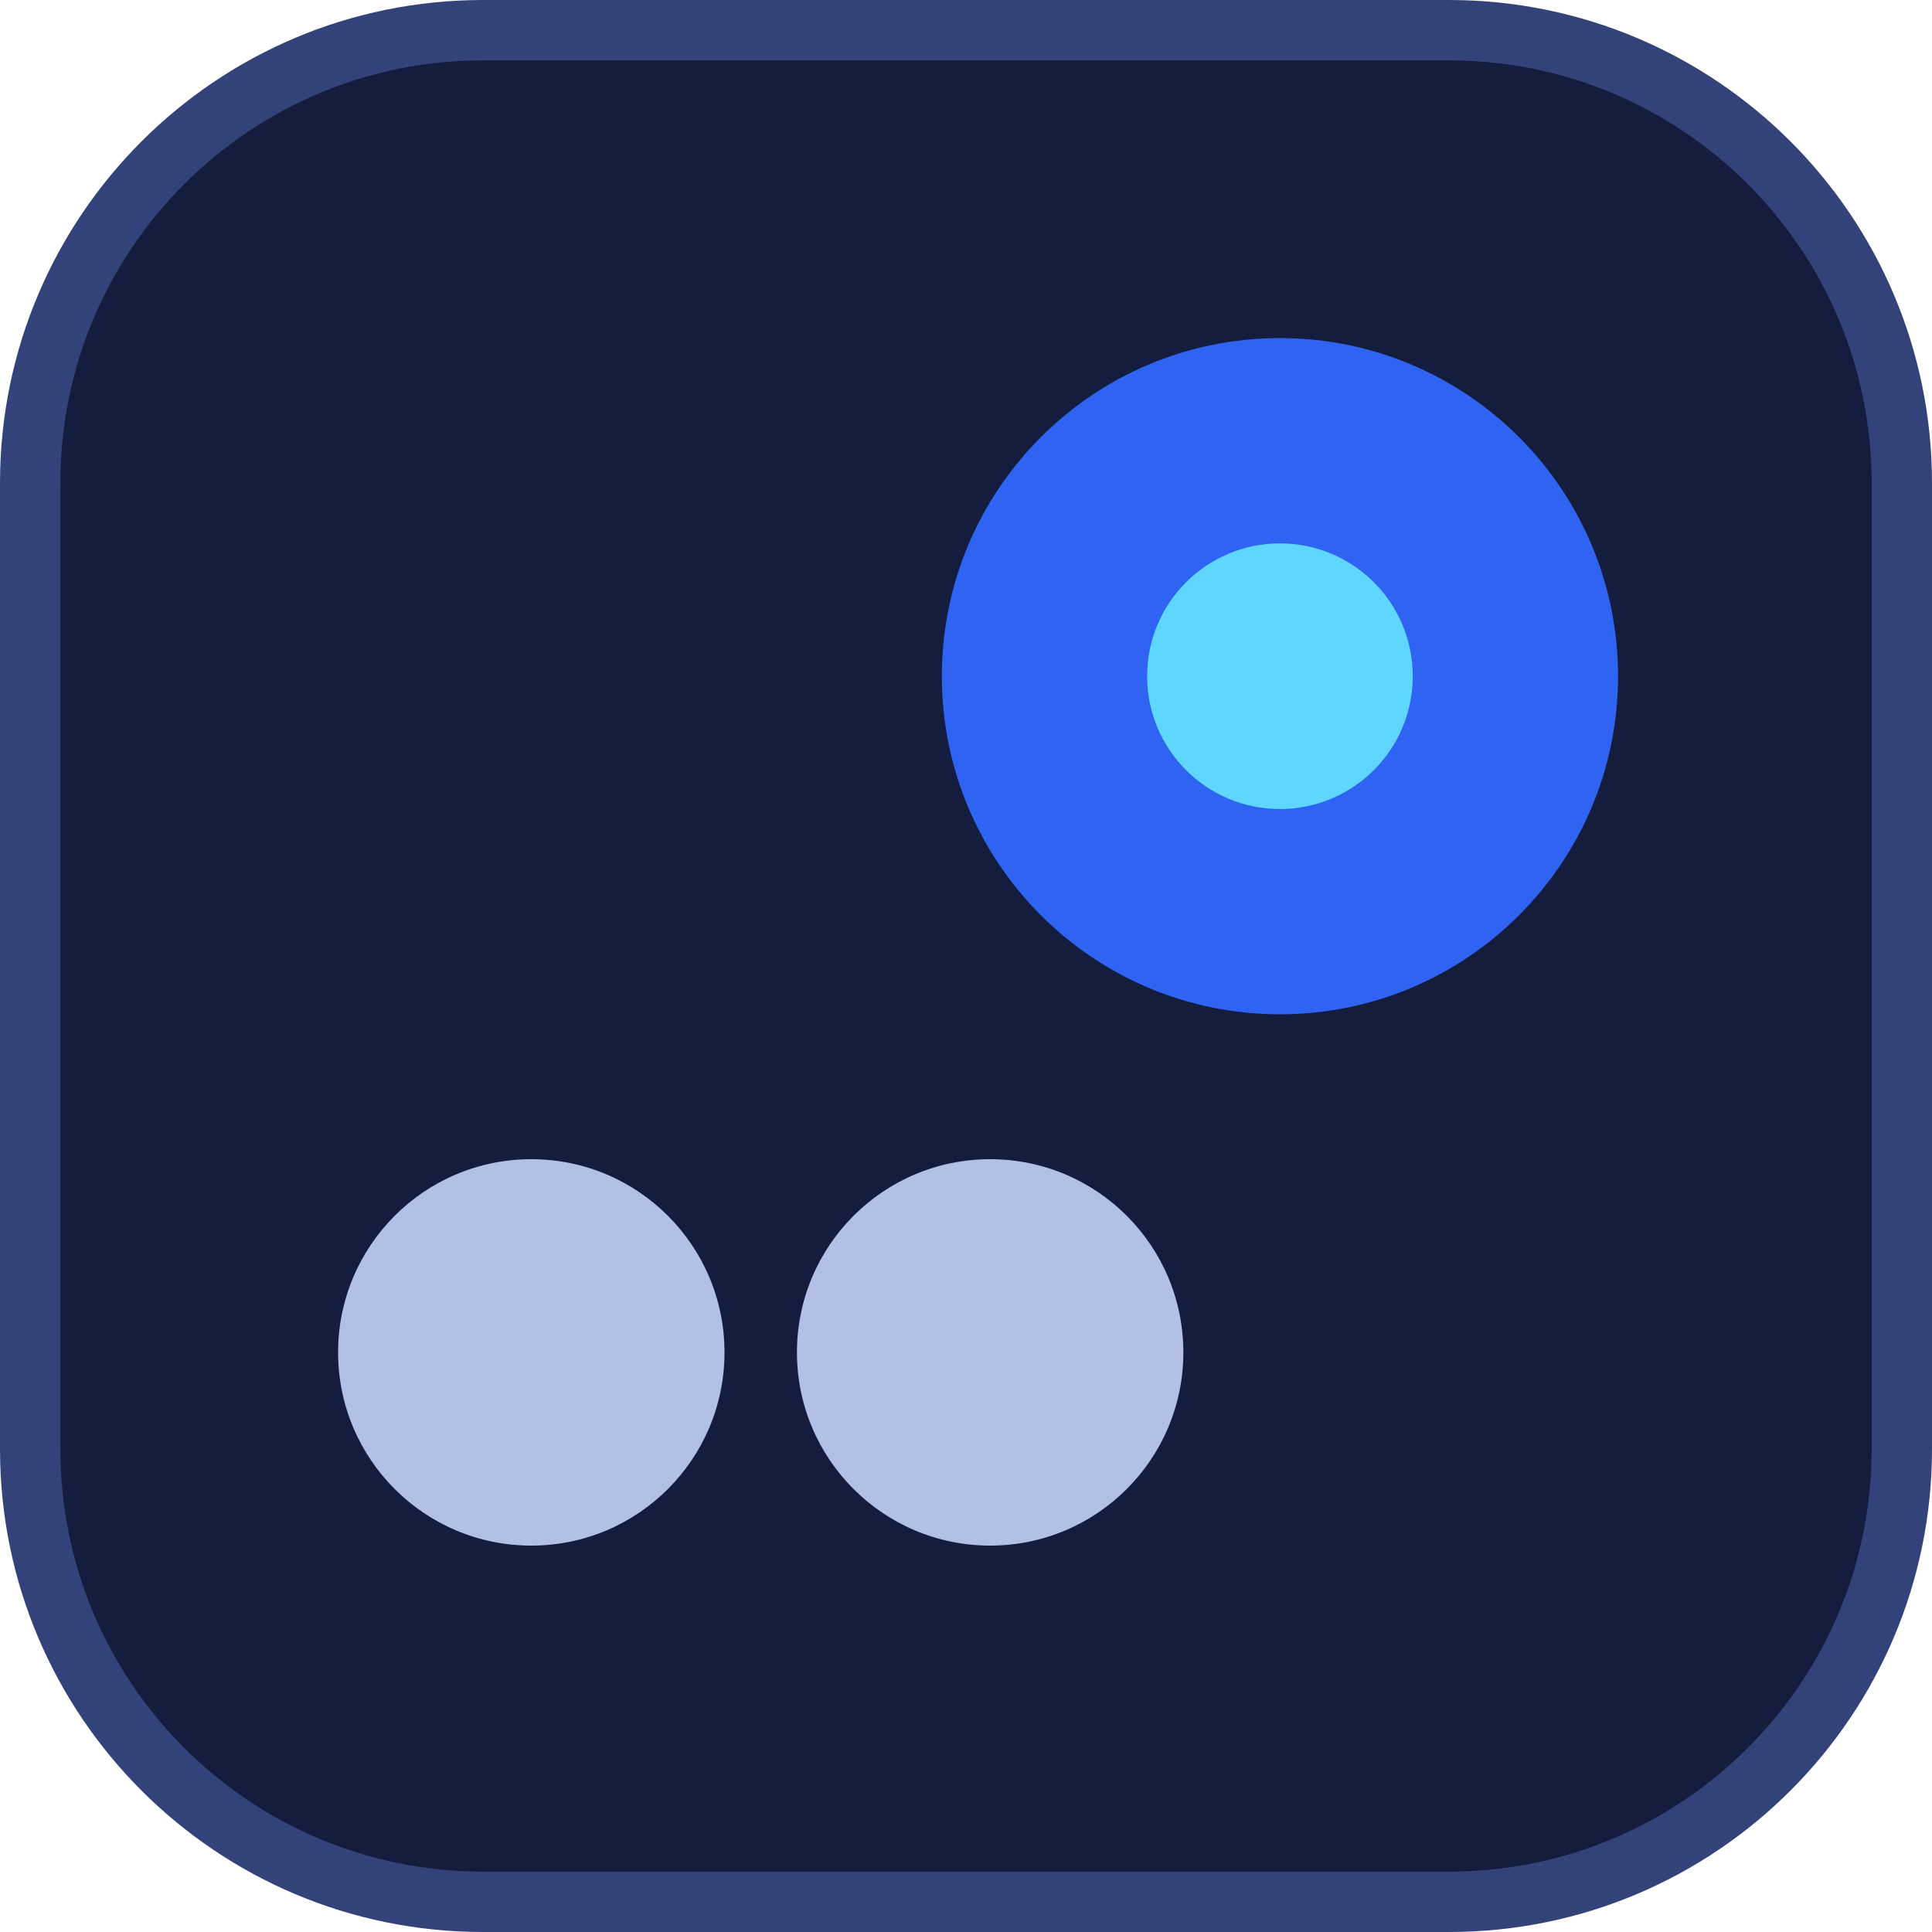
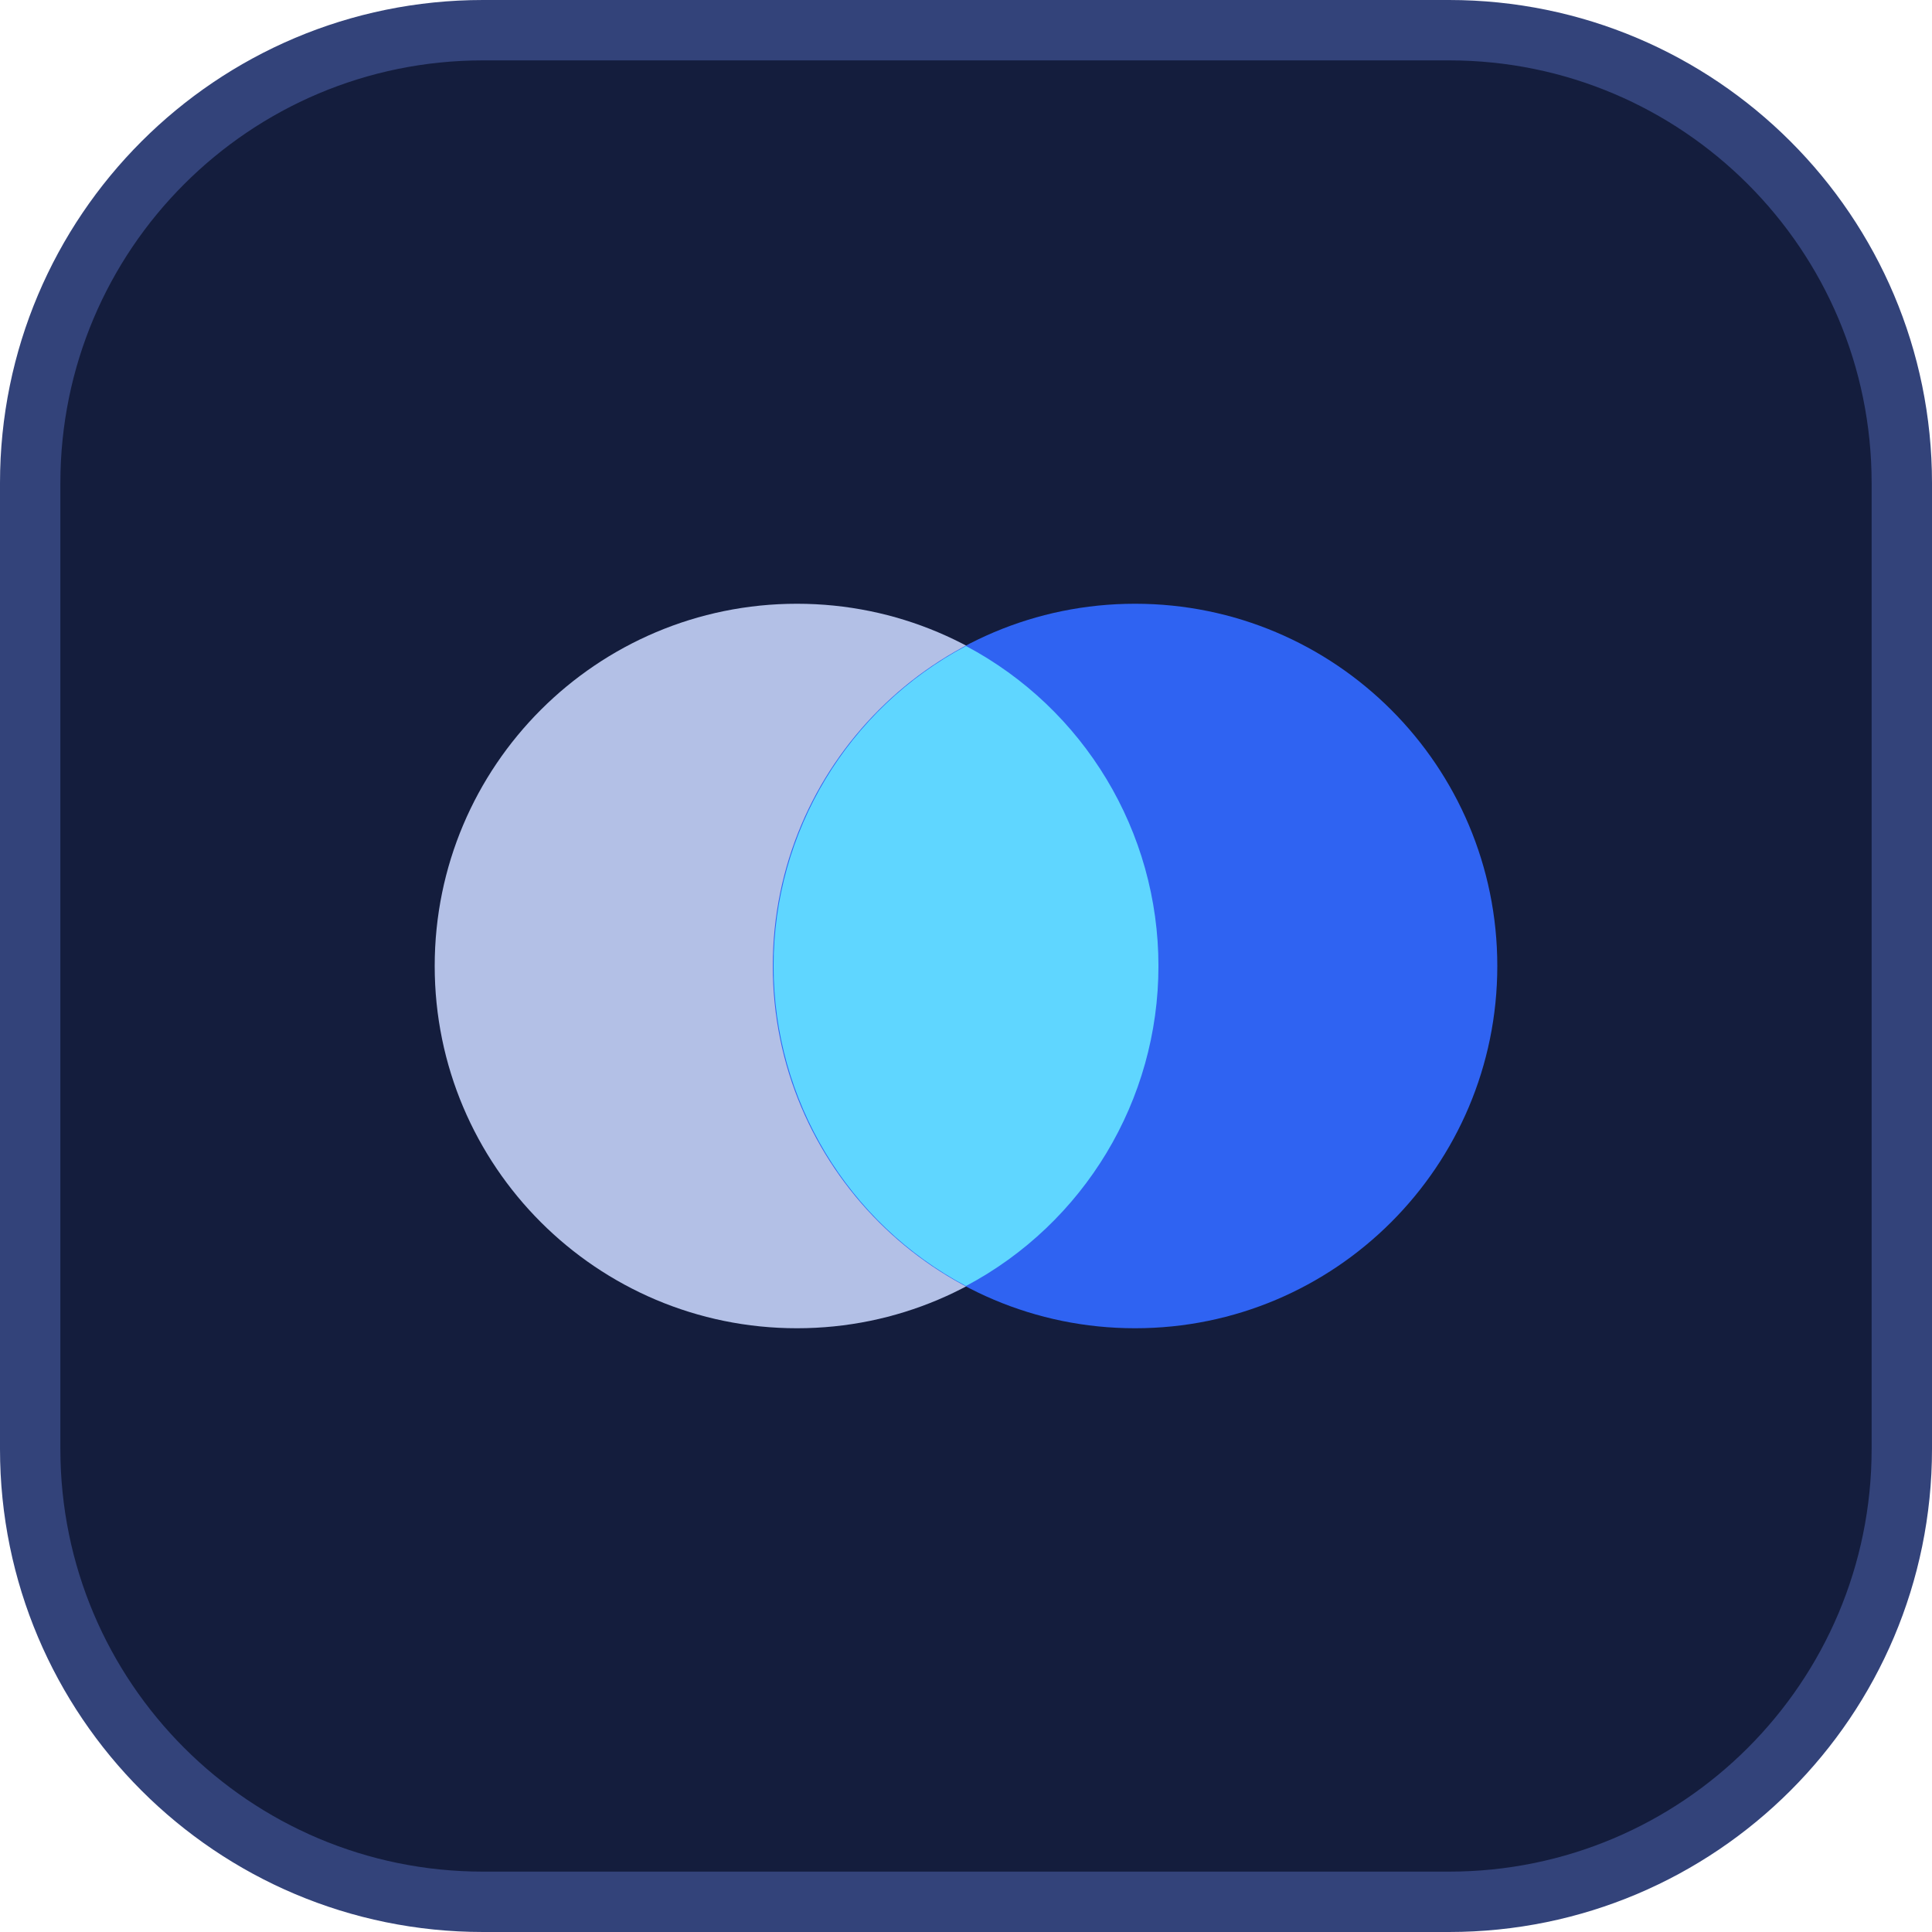
<svg xmlns="http://www.w3.org/2000/svg" width="32" height="32" viewBox="0 0 32 32">
  <rect x="0.5" y="0.5" width="31" height="31" rx="7.5" fill="#141D3D" stroke="#33437A" />
  <svg x="4" y="4" width="24" height="24" viewBox="0 0 120 120">
-     <circle cx="24" cy="92" r="16" fill="#B3C0E6" />
-     <circle cx="62" cy="92" r="16" fill="#B3C0E6" />
-     <circle cx="86" cy="36" r="28" fill="#2F63F2" />
-     <circle cx="86" cy="36" r="11" fill="#5FD6FF" />
+     <circle cx="46" cy="60" r="30" fill="#B3C0E6" />
+     <circle cx="74" cy="60" r="30" fill="#2F63F2" />
+     <path d="M60,33.5 A30,30 0 0 1 60,86.5 A30,30 0 0 1 60,33.5 Z" fill="#5FD6FF" />
  </svg>
</svg>
